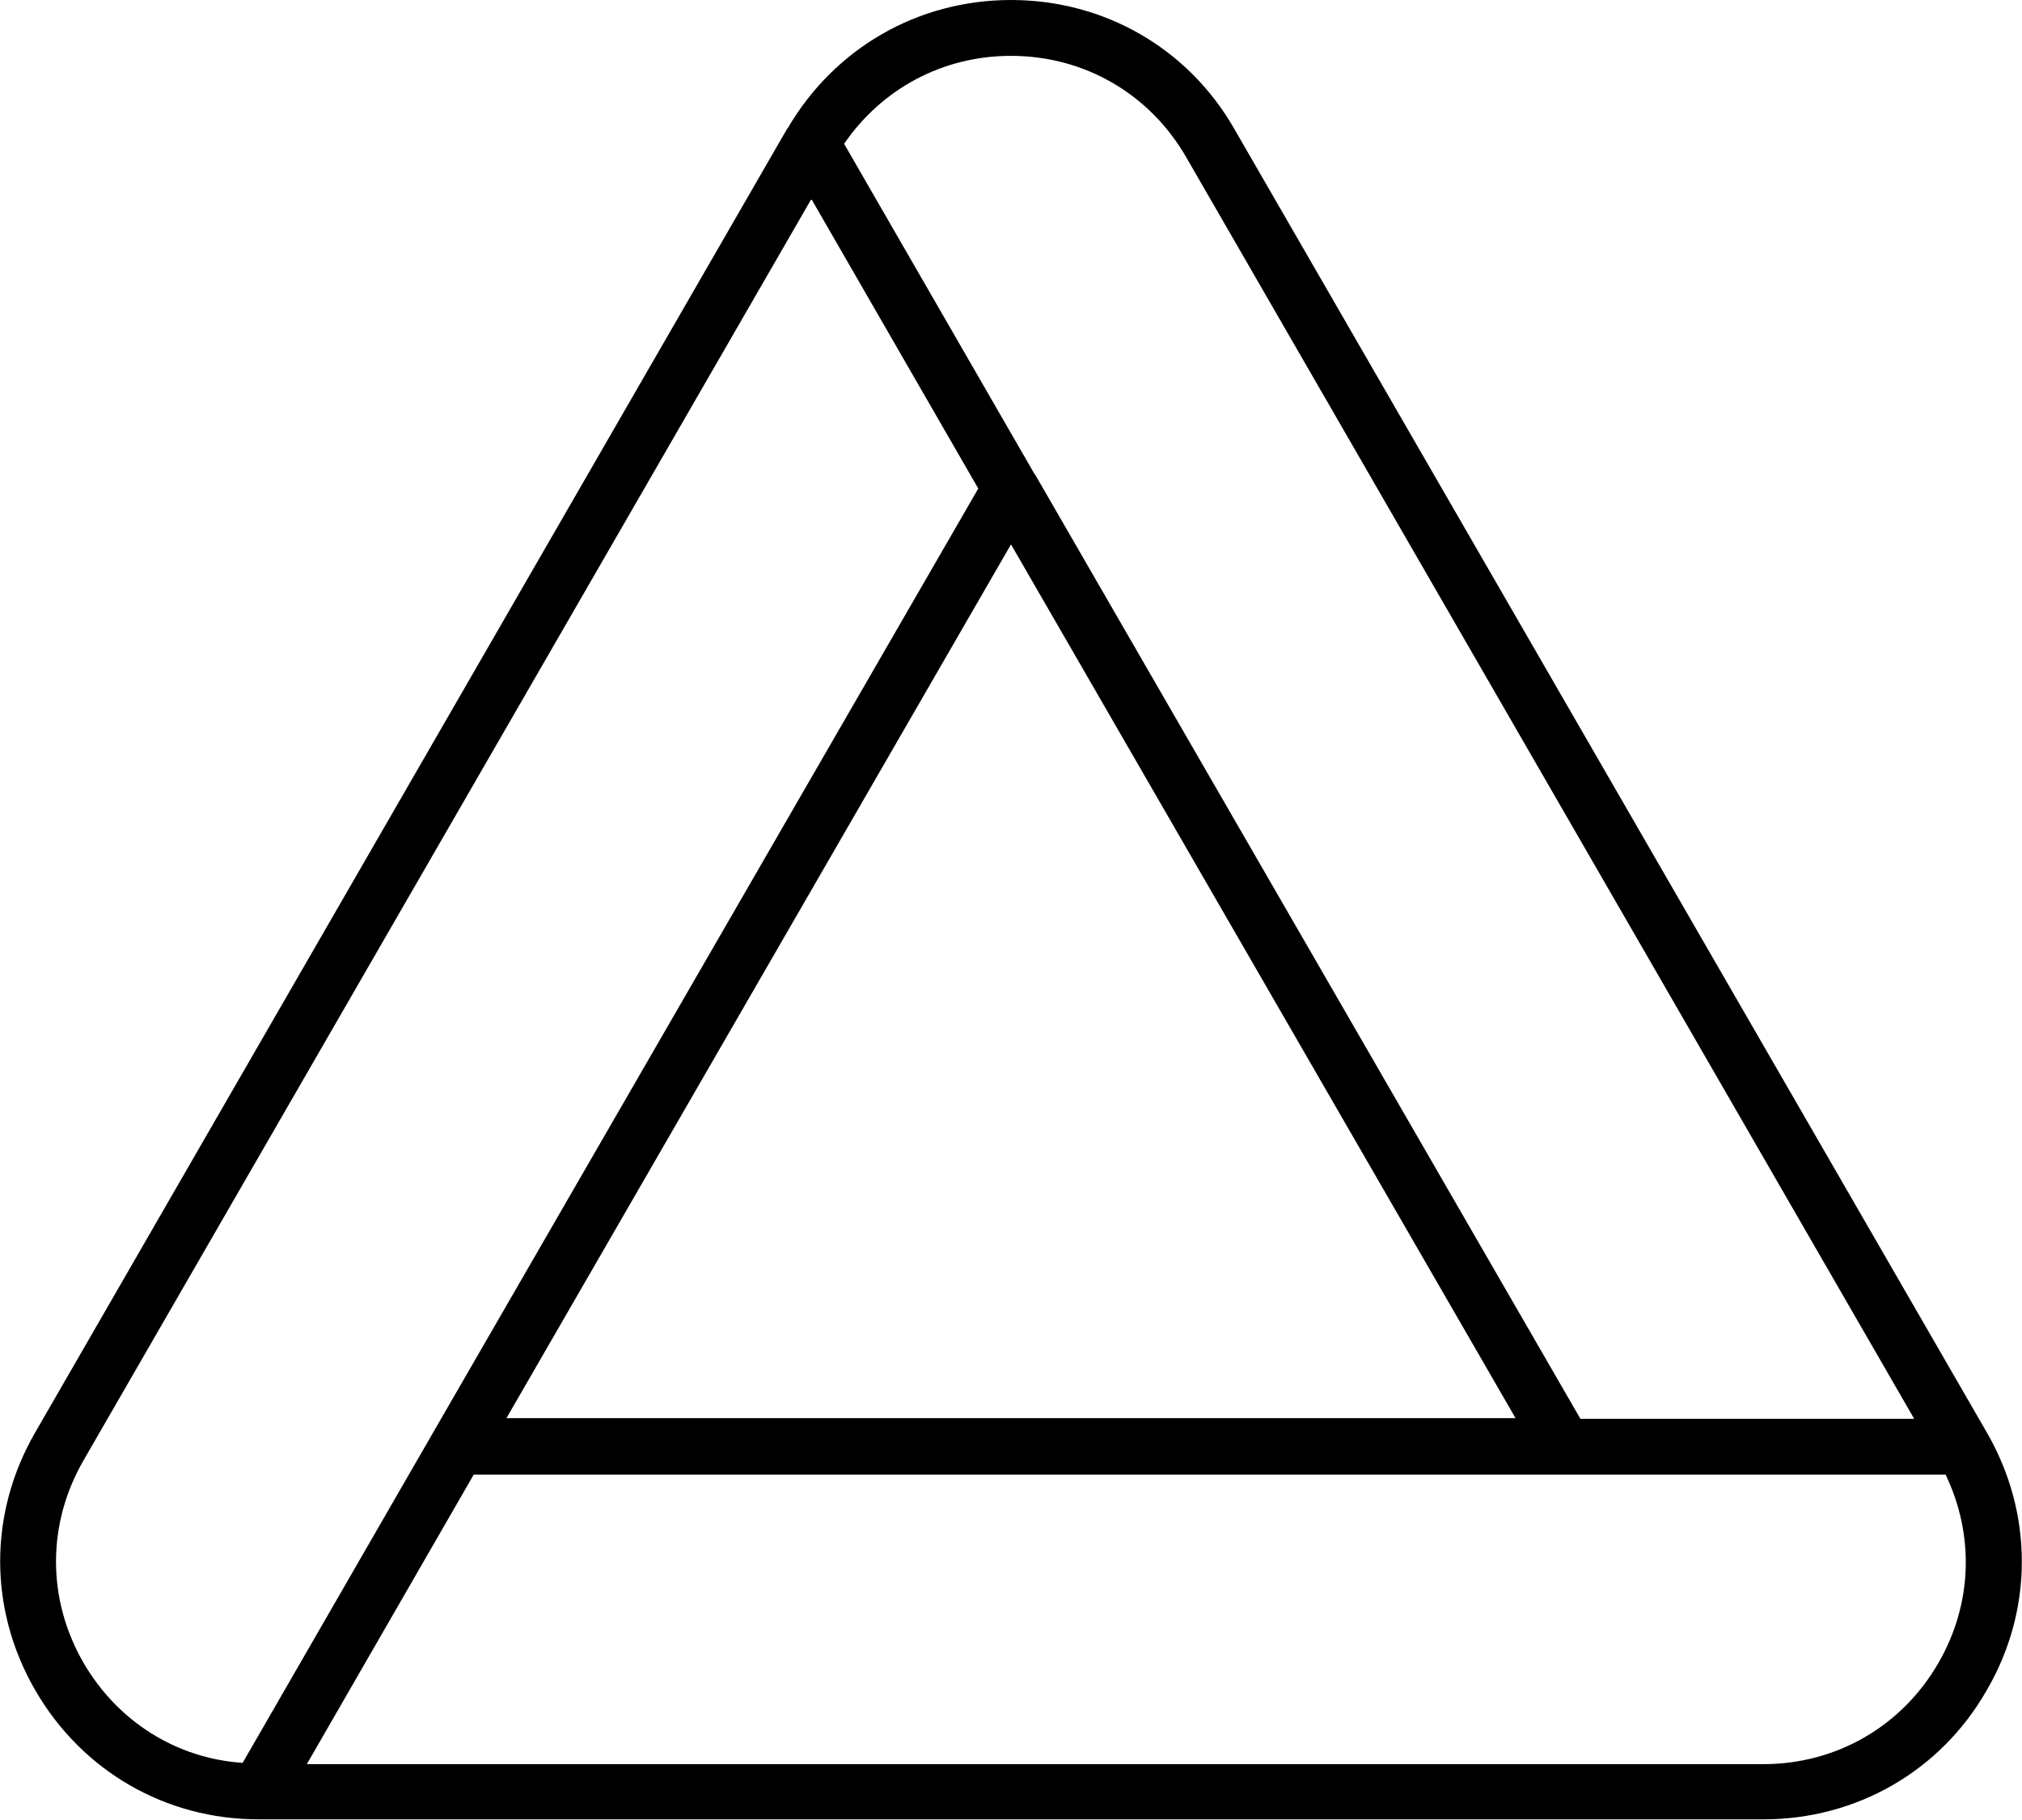
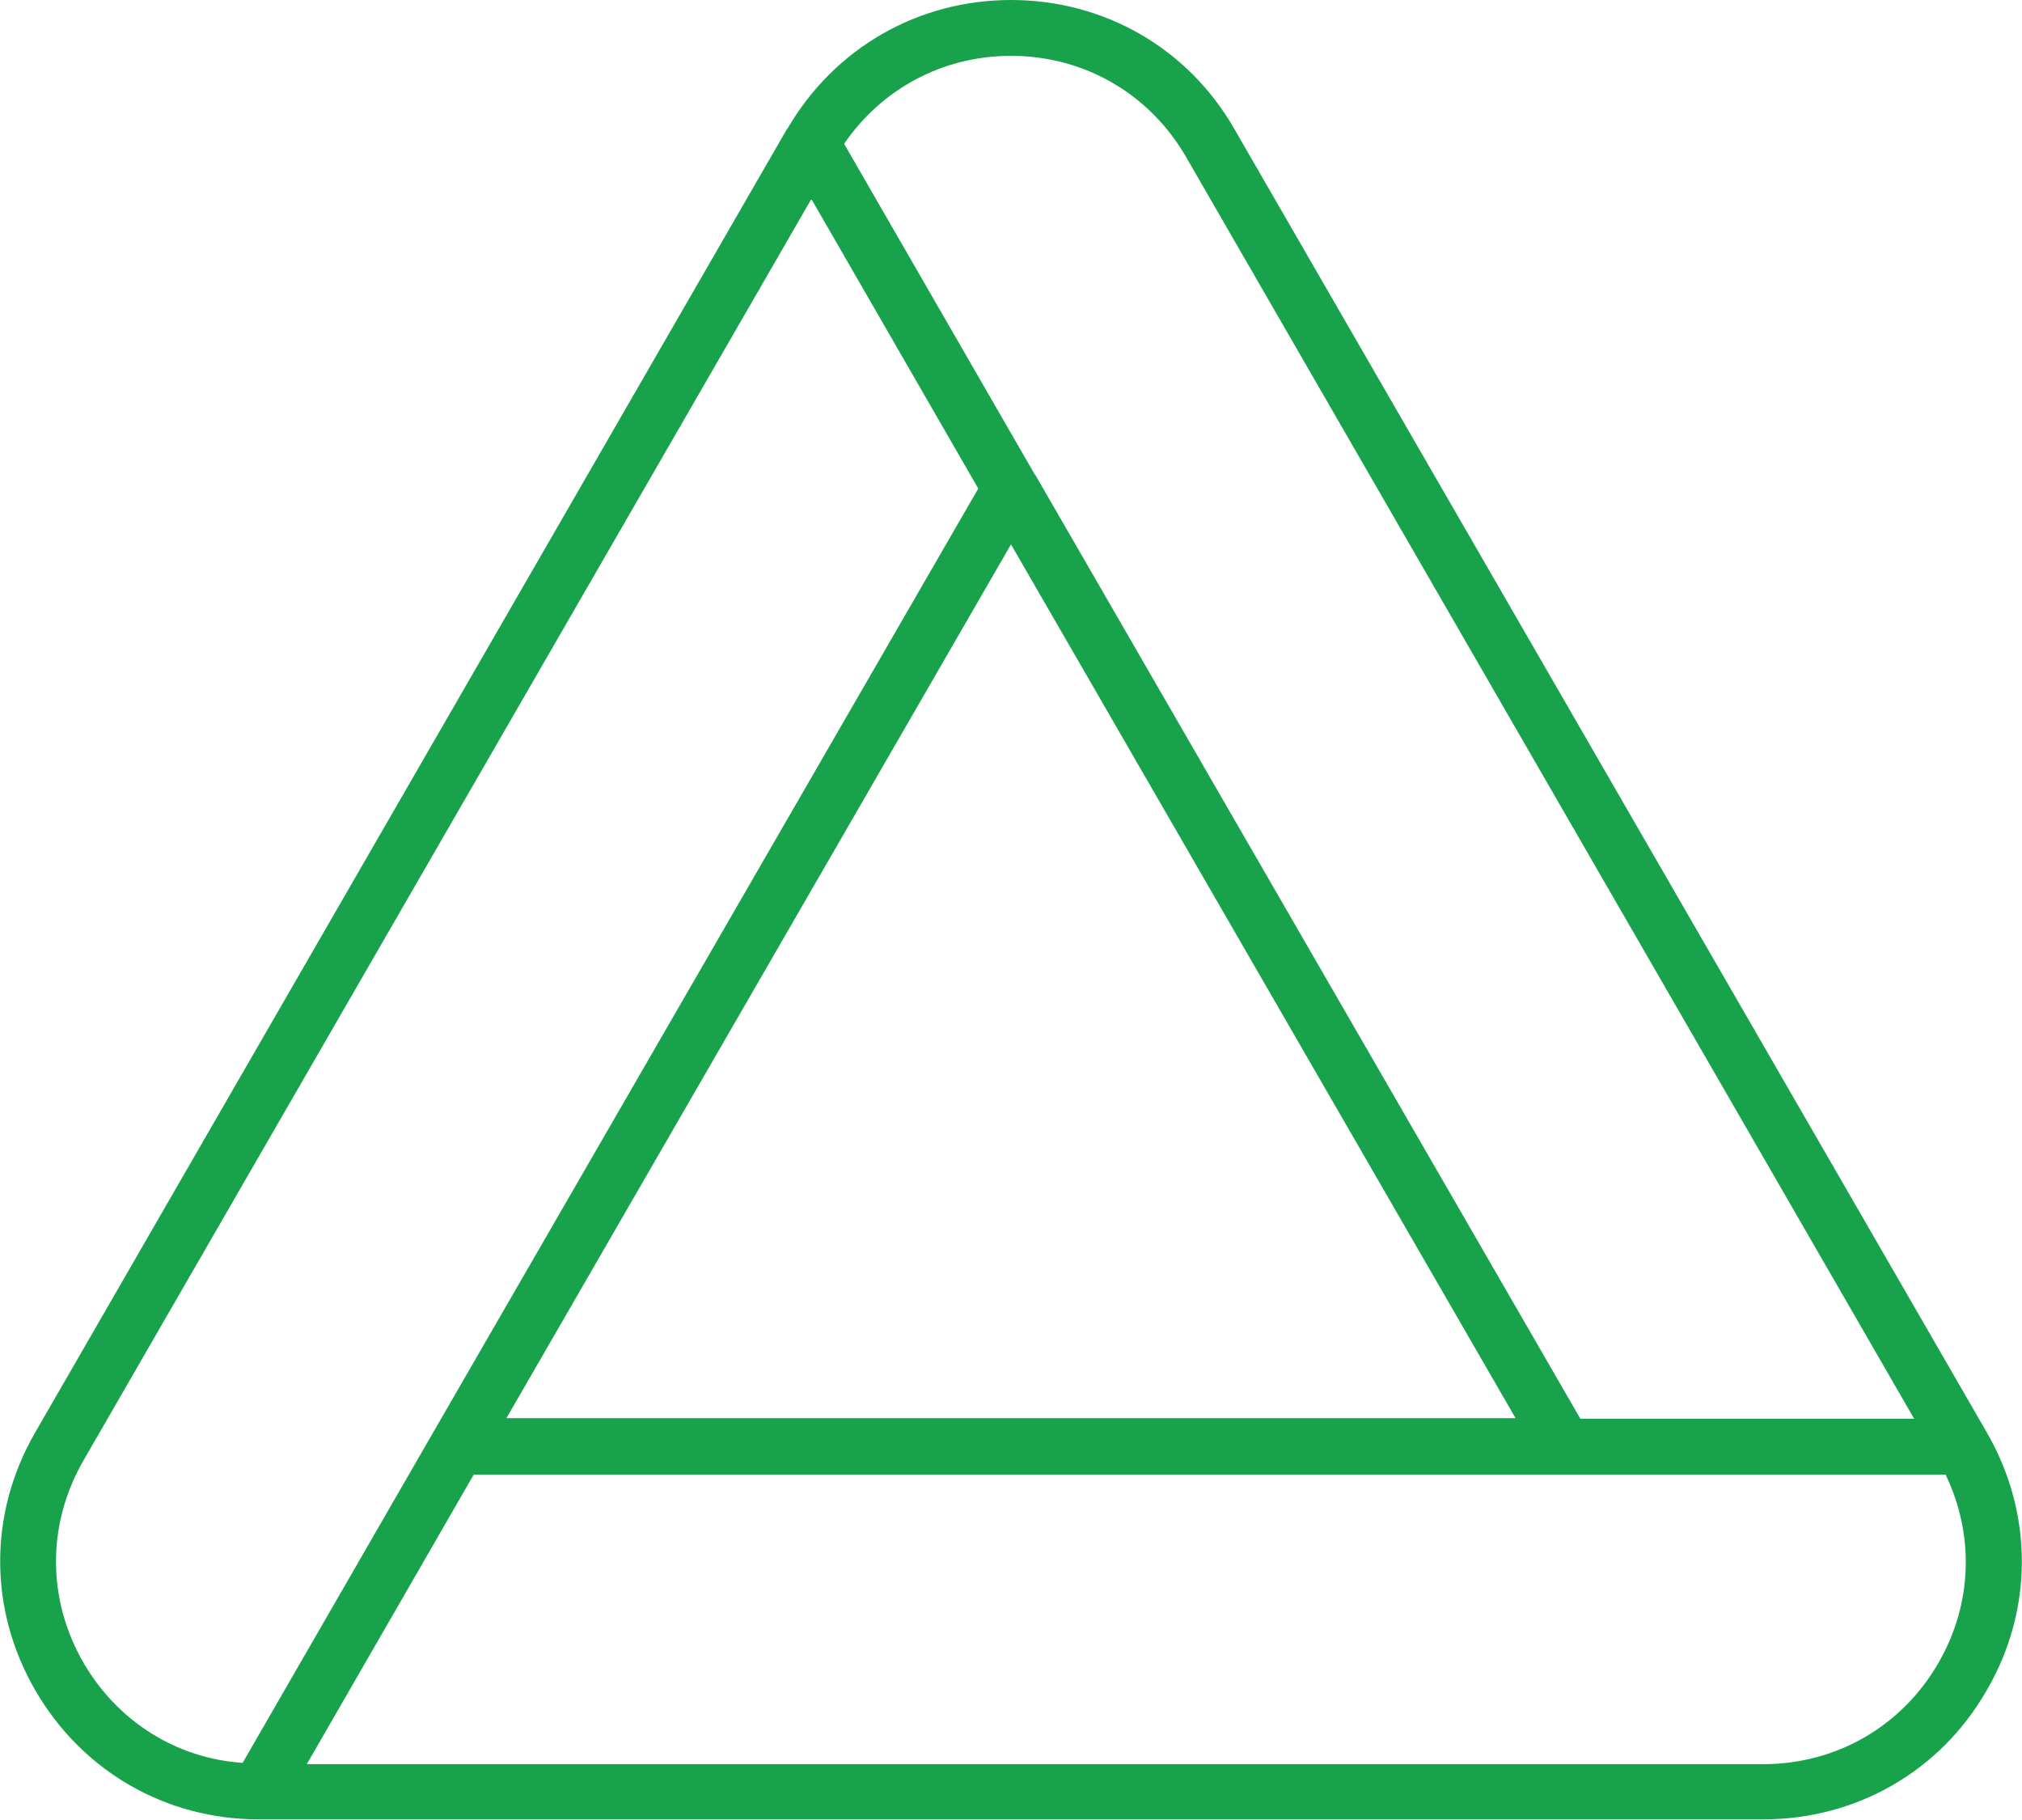
<svg xmlns="http://www.w3.org/2000/svg" version="1.1" id="Слой_1" x="0px" y="0px" viewBox="0 0 315 283.5" style="enable-background:new 0 0 315 283.5;" xml:space="preserve">
-   <path d="M309.5,223.1l-117.2-203C185.1,7.5,172,0,157.5,0C143,0,130,7.5,122.7,20c0,0-0.1,0.1-0.1,0.1L5.5,223.1  c-7.3,12.6-7.3,27.6,0,40.2c7.3,12.6,20.3,20.1,34.8,20.1c0,0,0,0,0,0c0,0,0,0,0,0h234.4c14.5,0,27.6-7.5,34.8-20.1  C316.8,250.8,316.8,235.7,309.5,223.1z M157.5,8.7c11.4,0,21.6,5.9,27.3,15.8l113.4,196.5h-52L161.3,74c0,0-0.1-0.1-0.1-0.1  l-29.7-51.5C137.4,13.8,146.9,8.7,157.5,8.7z M236.1,220.9H78.9l78.6-136.1L236.1,220.9z M13,259c-5.7-9.9-5.7-21.6,0-31.5L126.4,31  l26,45.1l-84.9,147l-29.7,51.5C27.4,273.9,18.3,268.1,13,259z M302,259c-5.7,9.9-15.9,15.8-27.3,15.8H47.8l26-45.1h169.8h59.5  C307.6,239.1,307.3,249.8,302,259z" />
+   <path style="fill:rgb(24,162,75)" d="M309.5,223.1l-117.2-203C185.1,7.5,172,0,157.5,0C143,0,130,7.5,122.7,20c0,0-0.1,0.1-0.1,0.1L5.5,223.1  c-7.3,12.6-7.3,27.6,0,40.2c7.3,12.6,20.3,20.1,34.8,20.1c0,0,0,0,0,0c0,0,0,0,0,0h234.4c14.5,0,27.6-7.5,34.8-20.1  C316.8,250.8,316.8,235.7,309.5,223.1z M157.5,8.7c11.4,0,21.6,5.9,27.3,15.8l113.4,196.5h-52L161.3,74c0,0-0.1-0.1-0.1-0.1  l-29.7-51.5C137.4,13.8,146.9,8.7,157.5,8.7z M236.1,220.9H78.9l78.6-136.1L236.1,220.9z M13,259c-5.7-9.9-5.7-21.6,0-31.5L126.4,31  l26,45.1l-84.9,147l-29.7,51.5C27.4,273.9,18.3,268.1,13,259z M302,259c-5.7,9.9-15.9,15.8-27.3,15.8H47.8l26-45.1h169.8h59.5  C307.6,239.1,307.3,249.8,302,259z" />
</svg>
